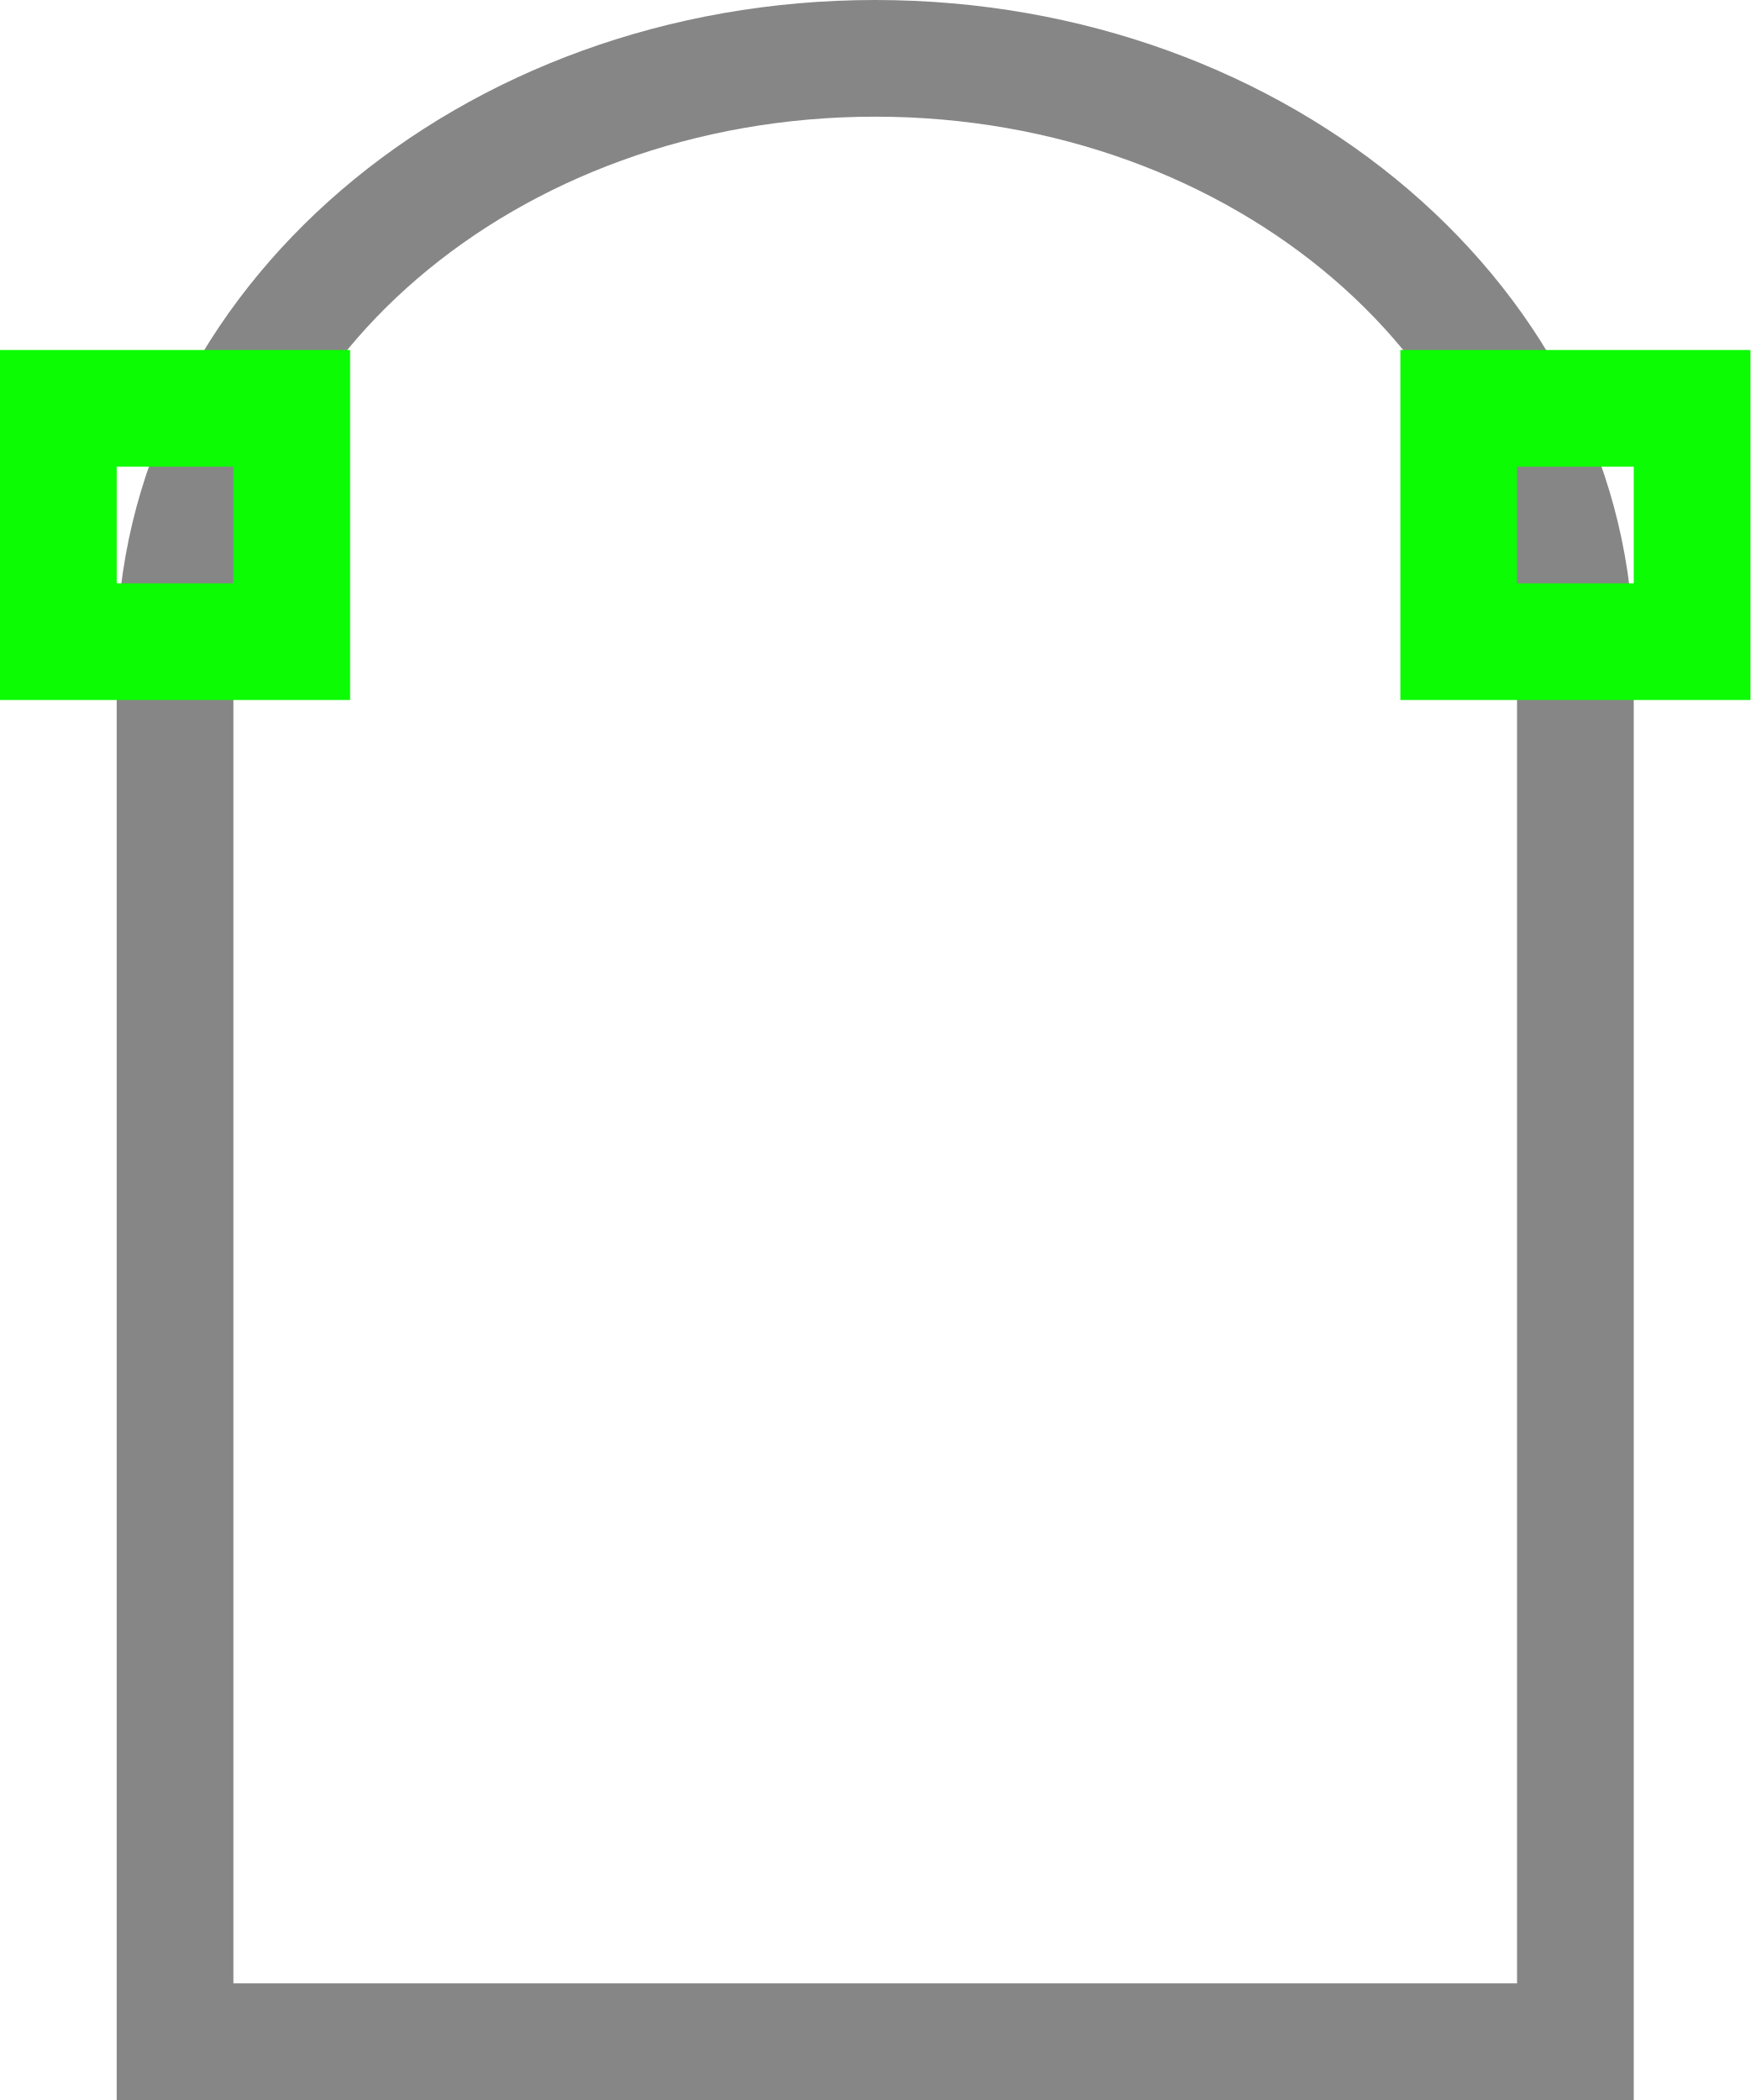
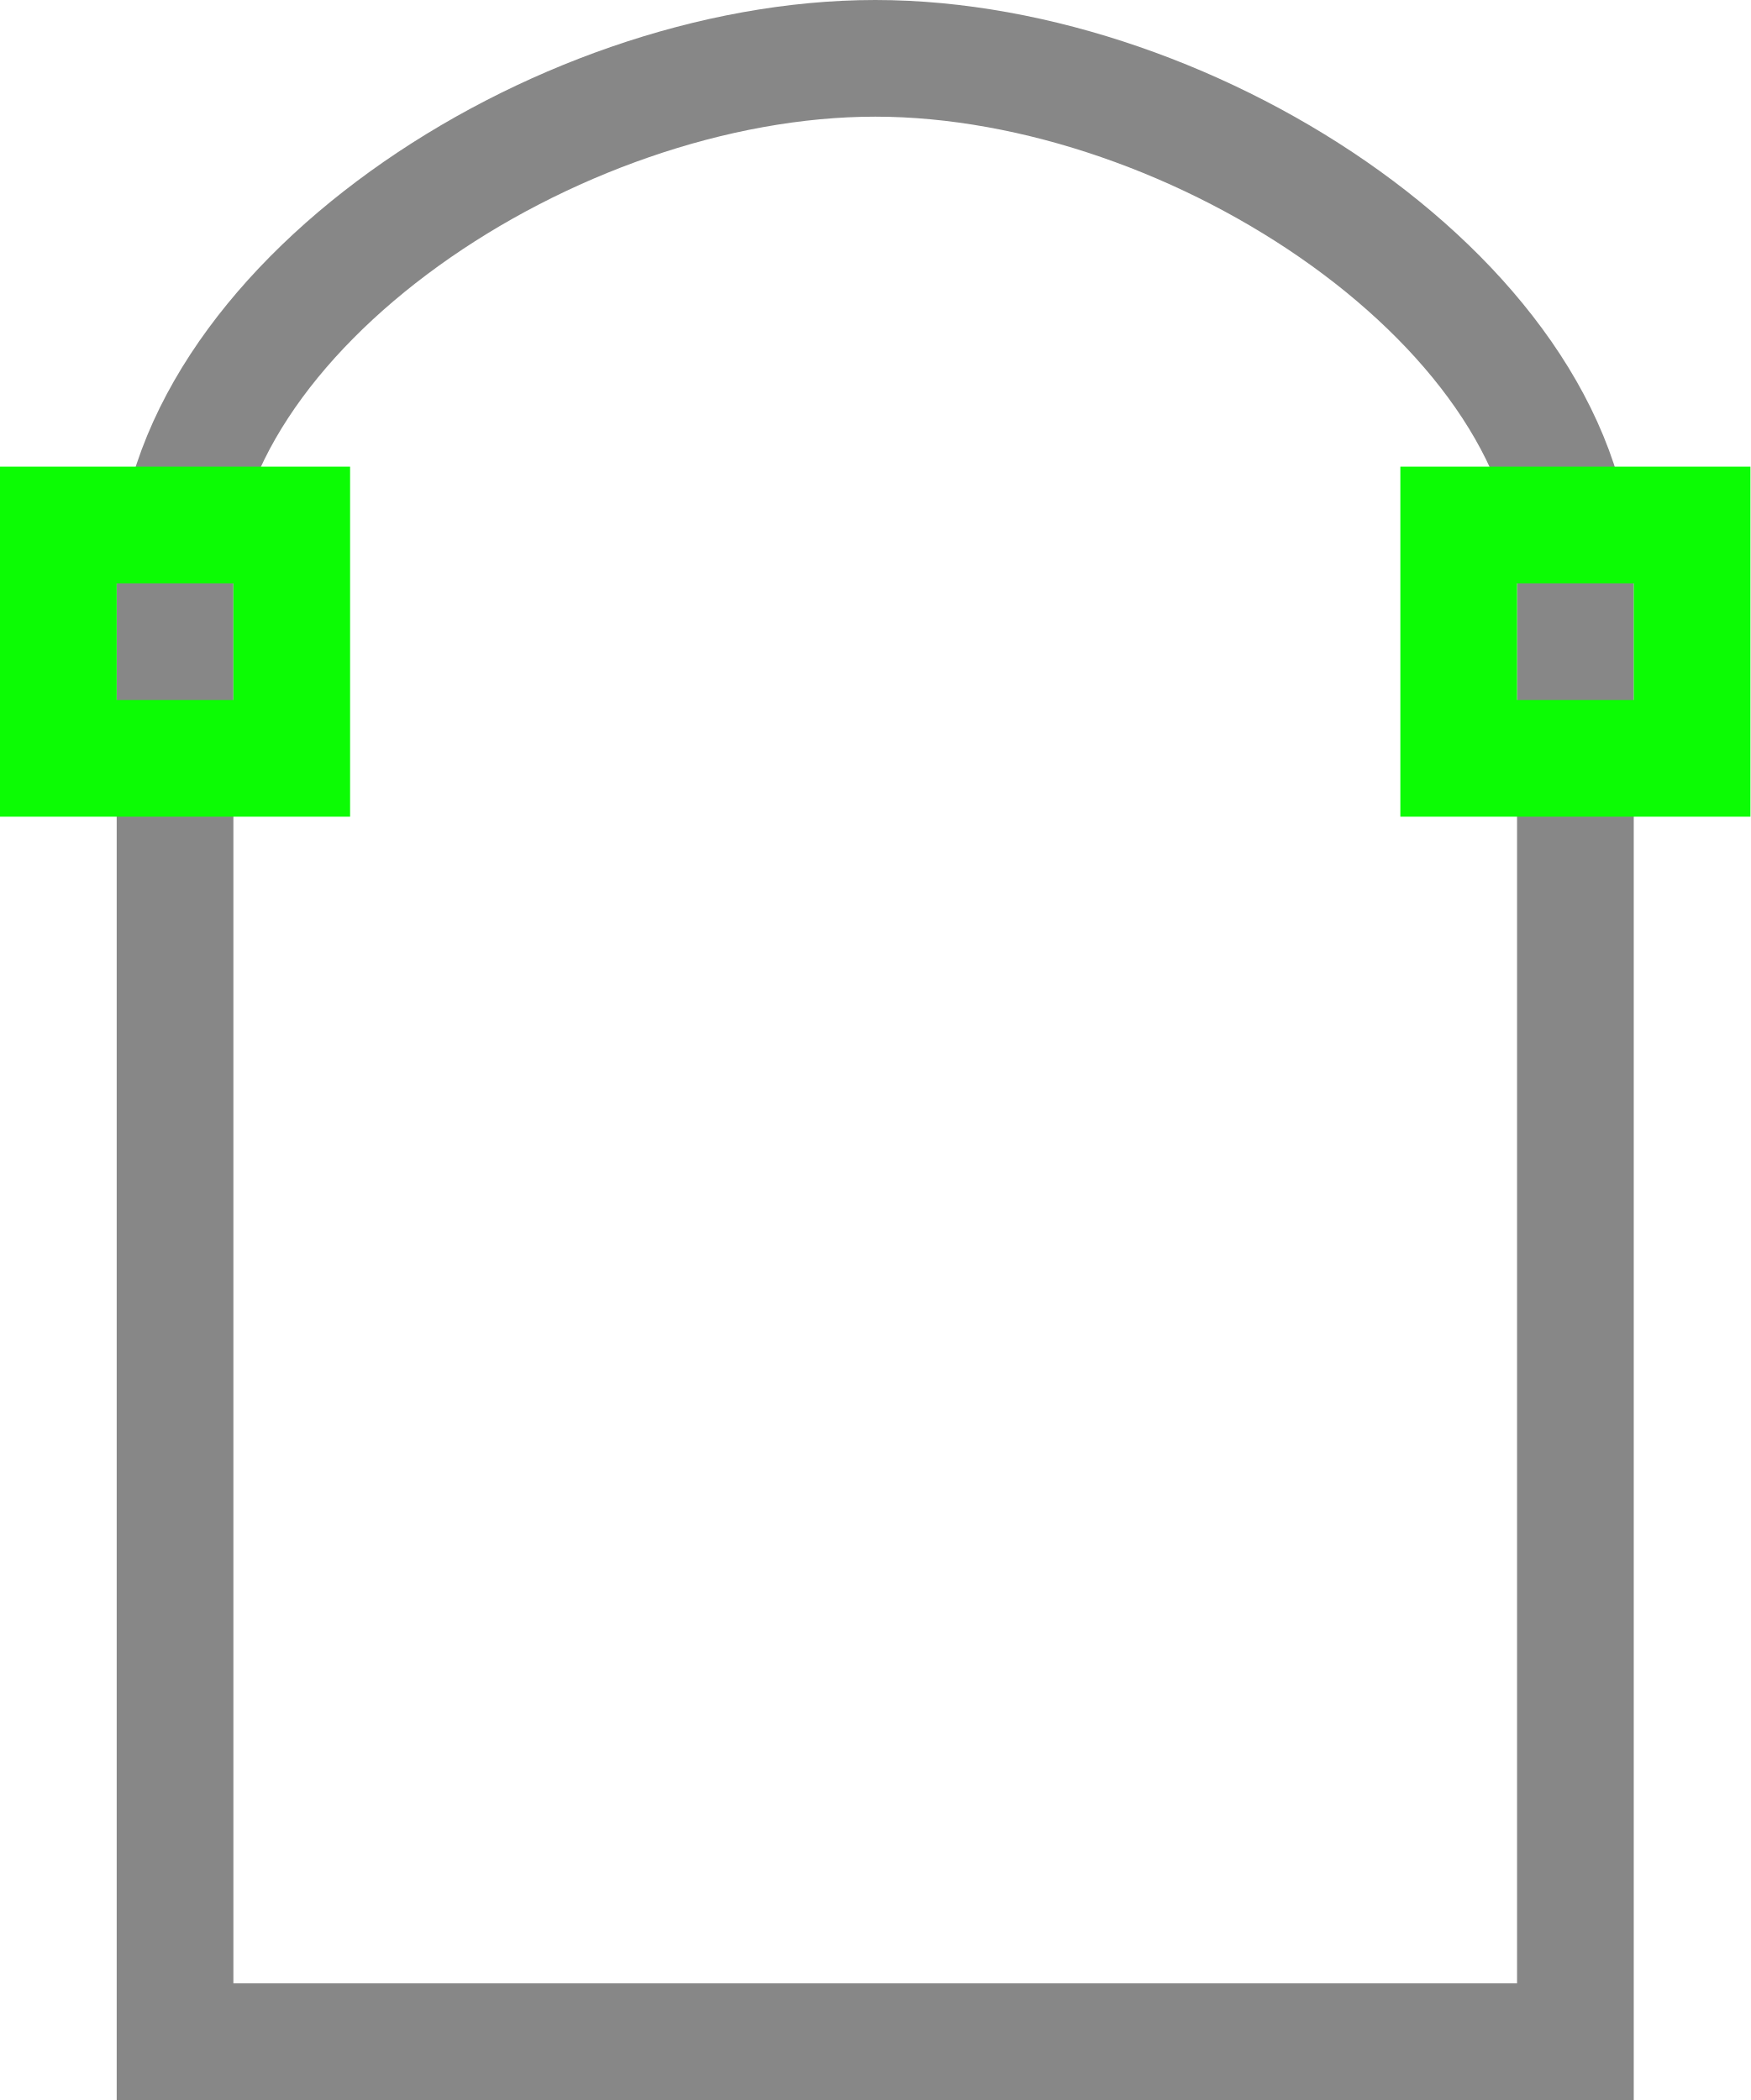
<svg xmlns="http://www.w3.org/2000/svg" width="15px" height="18px" viewBox="0 0 15 18" version="1.1">
  <g id="Arch-Top" stroke="none" stroke-width="1" fill="none" fill-rule="evenodd">
-     <path d="M1.5,17.5 L13.5,17.5 L13.5,5.625 C13.5,2.812 10.828,0.5 7.5,0.5 C4.172,0.5 1.5,2.812 1.5,5.625 L1.5,17.5 Z" id="Path" stroke="#878687" />
-     <g id="Icon_Point" transform="translate(0, 3)" fill="#0CFC04">
+     <path d="M1.5,17.5 L13.5,17.5 L13.5,5 C13.5,2.662 10.256,0.5 7.5,0.5 C4.744,0.5 1.5,2.662 1.5,5 L1.5,17.5 Z" id="Path" stroke="#878787" />
+     <g id="Icon_Point" transform="translate(0, 4)" fill="#0CFC04">
      <path d="M0,0 L3,0 L3,3 L0,3 L0,0 Z M1,1 L1,2 L2,2 L2,1 L1,1 Z" id="Combined-Shape" />
    </g>
-     <g id="Icon_Point" transform="translate(12, 3)" fill="#0CFC04">
+     <g id="Icon_Point" transform="translate(12, 4)" fill="#0CFC04">
      <path d="M0,0 L3,0 L3,3 L0,3 L0,0 Z M1,1 L1,2 L2,2 L2,1 L1,1 Z" id="Combined-Shape" />
    </g>
  </g>
</svg>
